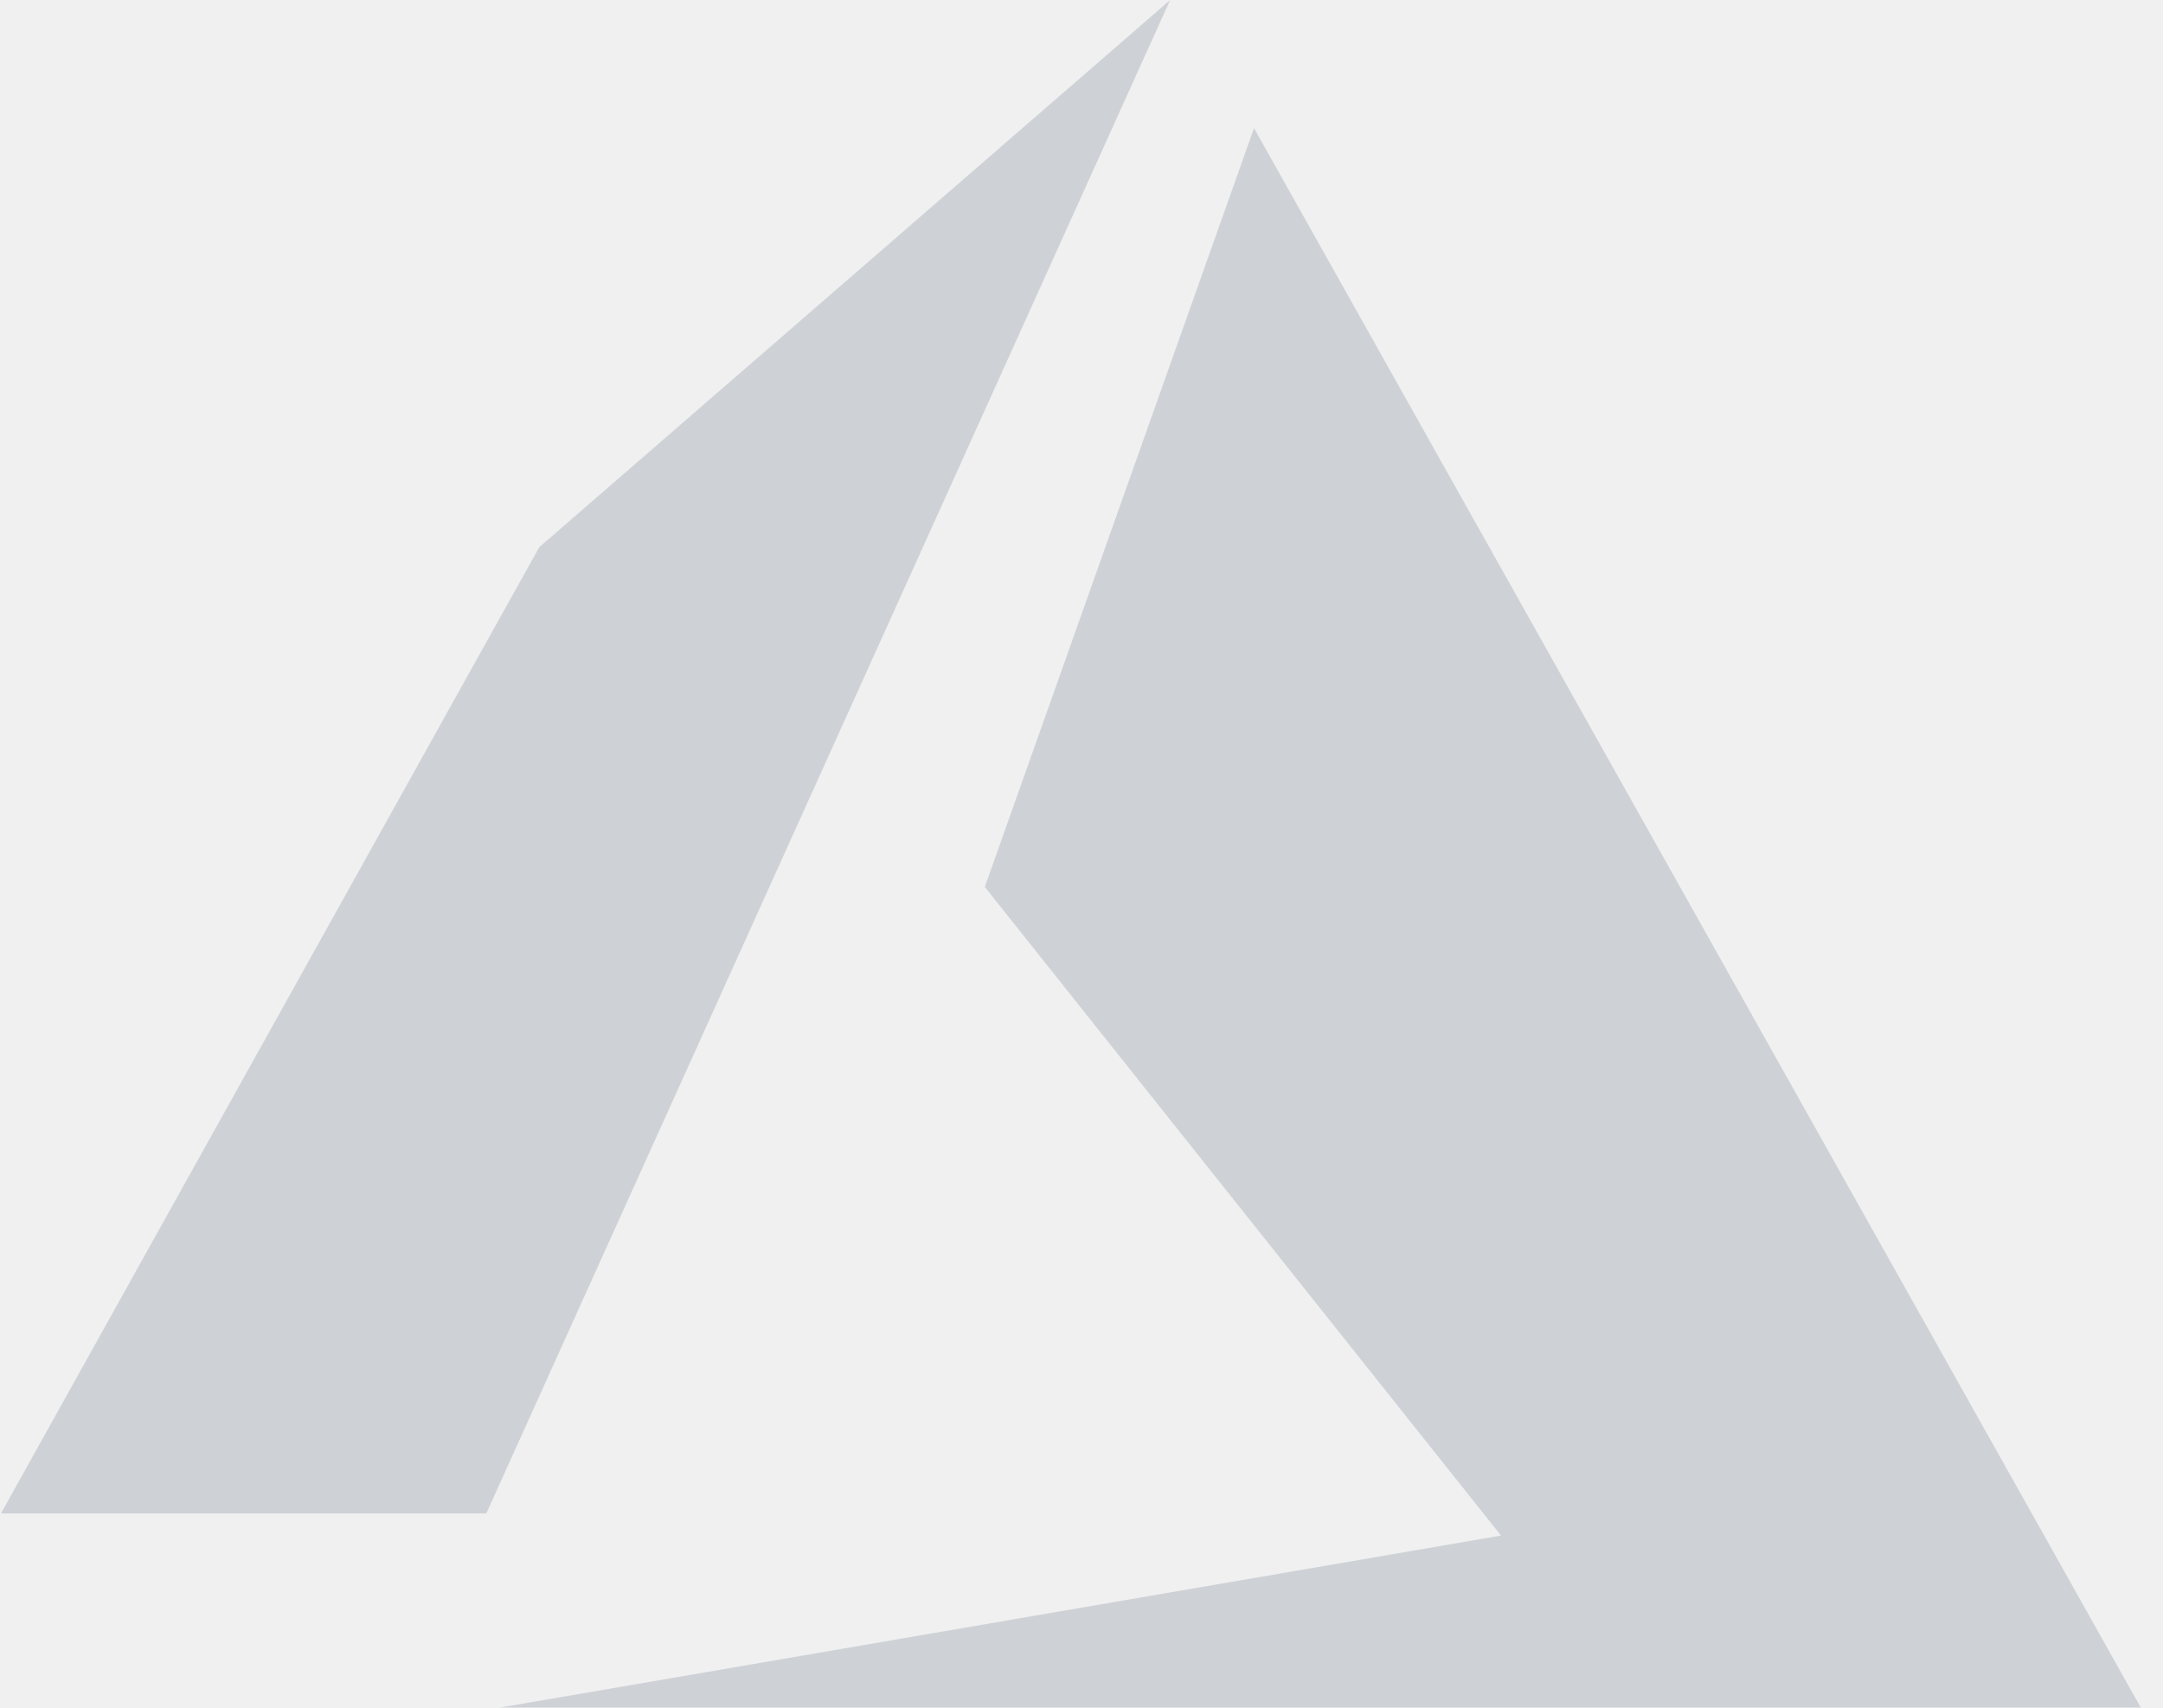
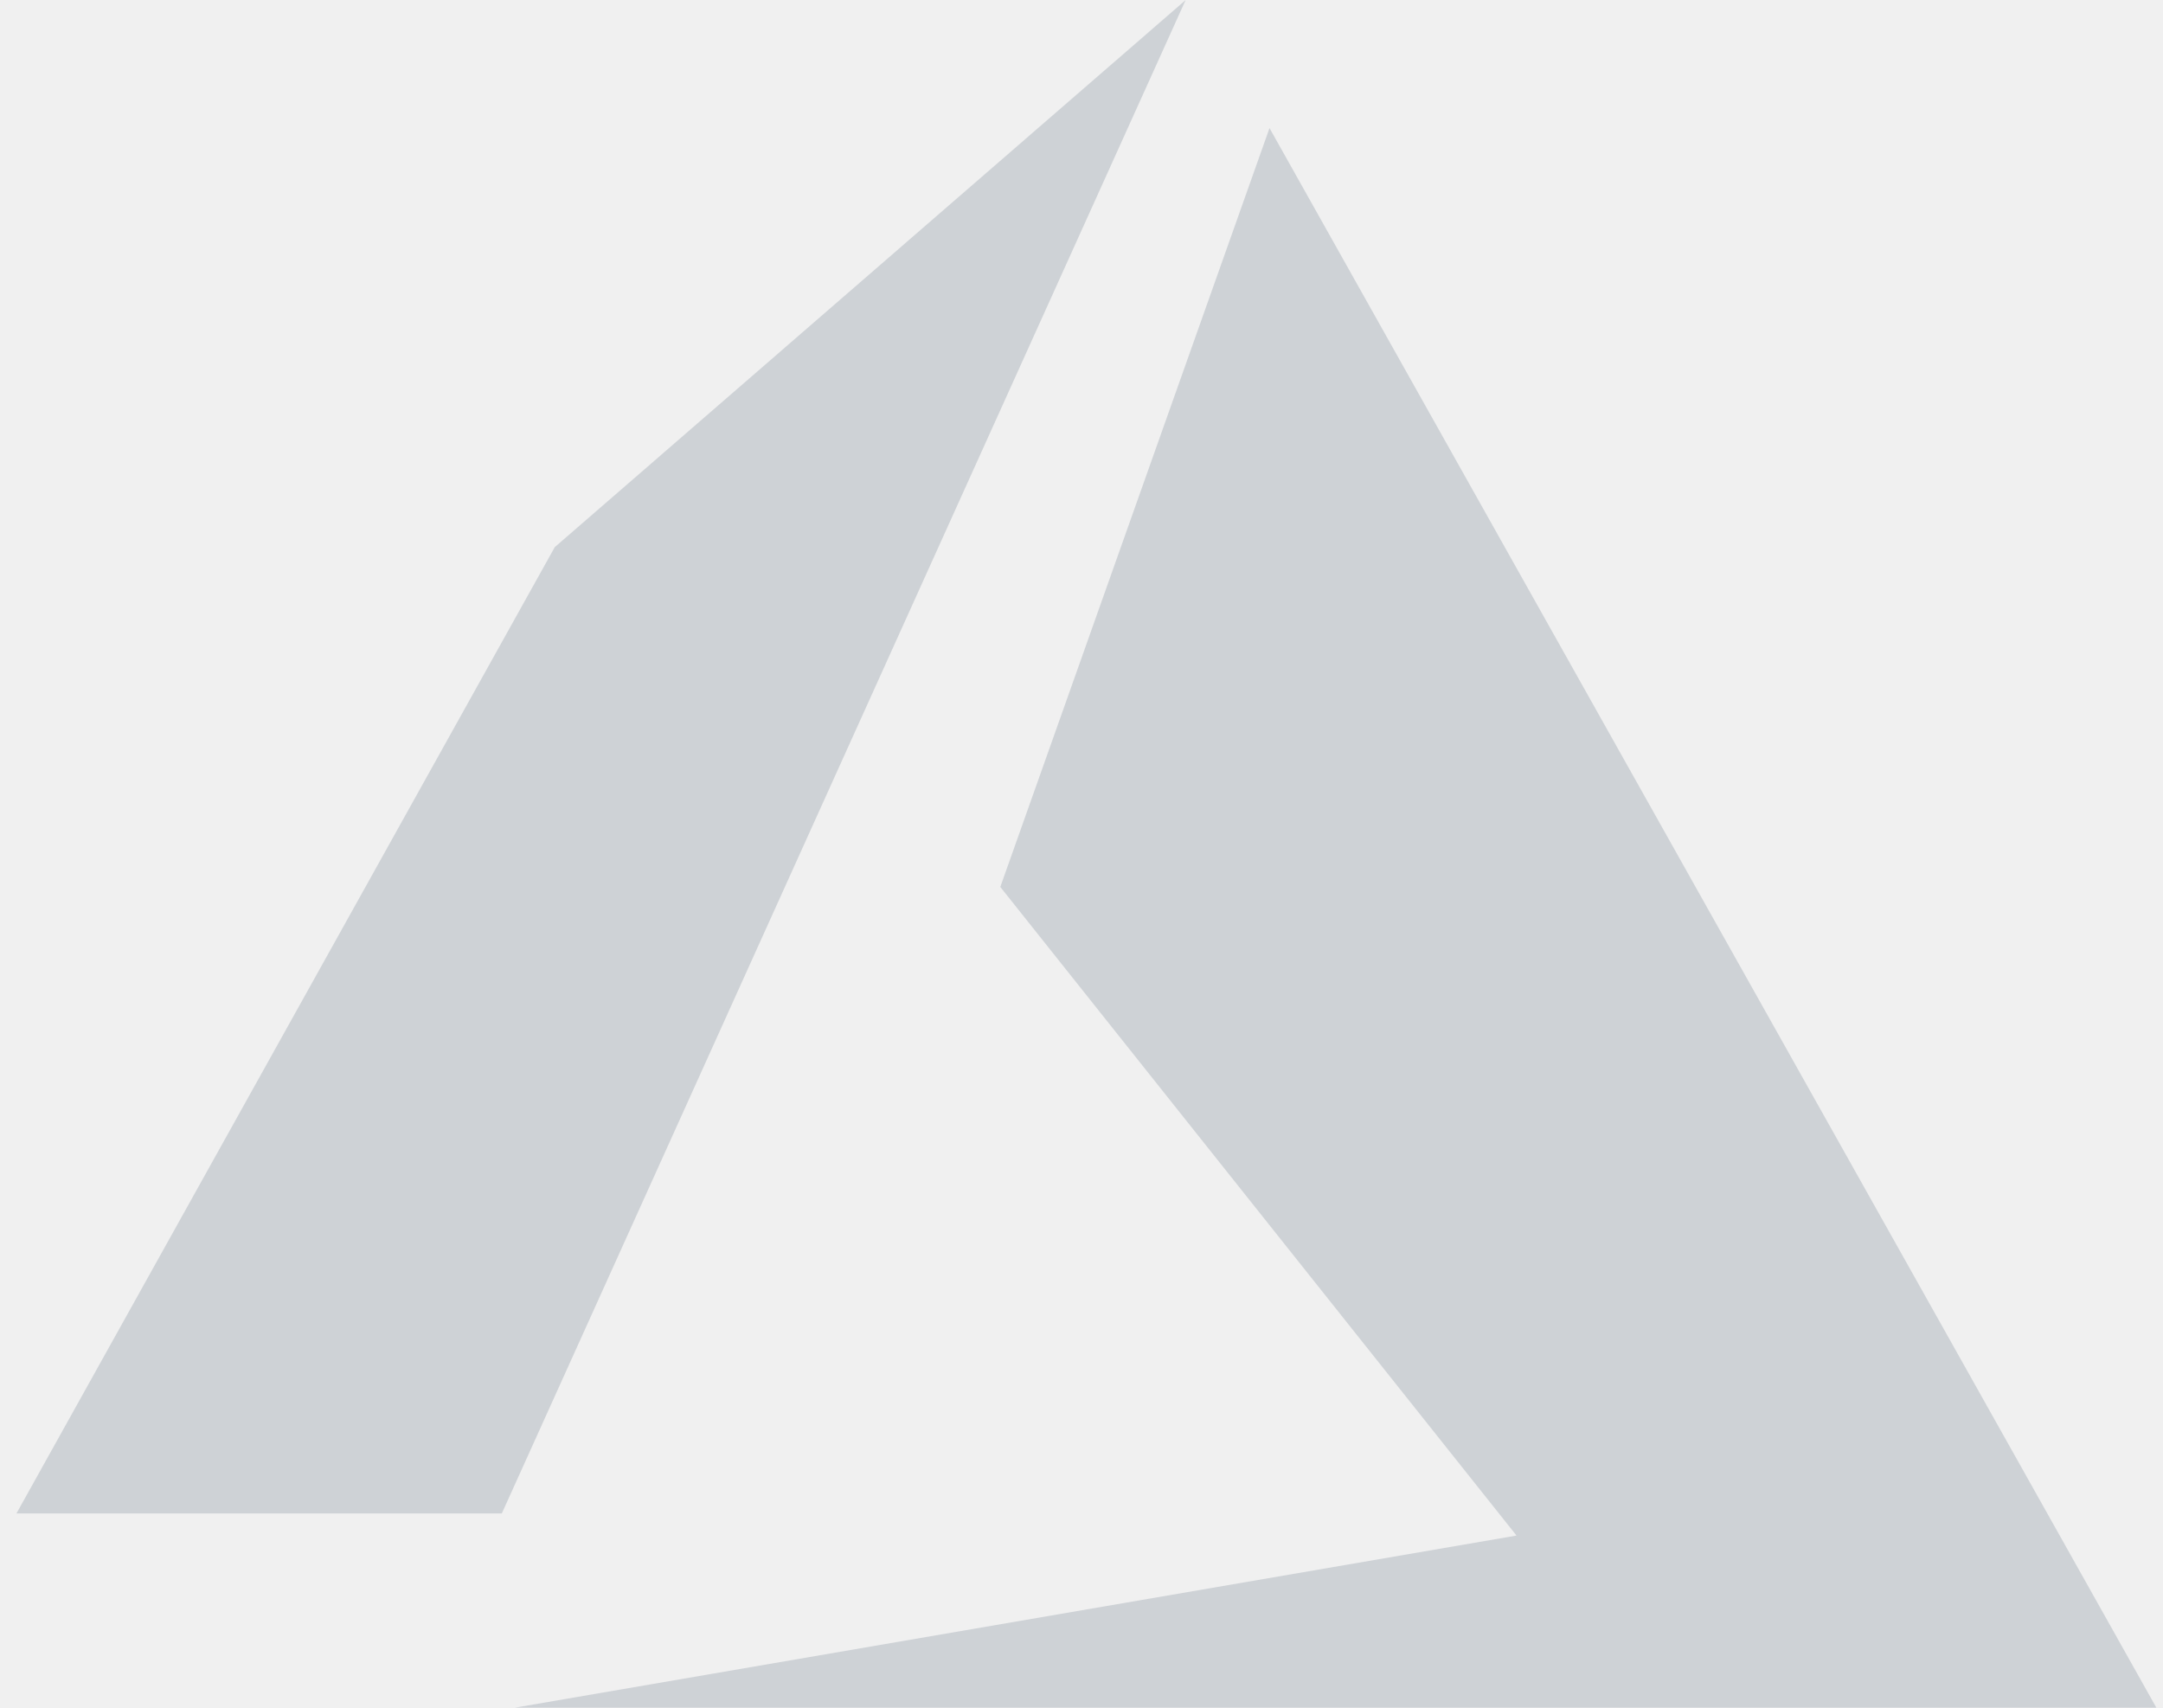
- <svg xmlns="http://www.w3.org/2000/svg" width="76" height="60" viewBox="0 0 76 60" fill="none">
-   <g opacity="0.15" clip-path="url(#clip0)">
-     <path d="M41.113 0.003L18.948 19.224L0.033 53.174H17.087L41.113 0.003ZM44.061 4.5L34.602 31.162L52.74 53.951L17.552 59.997H75.221L44.061 4.5Z" fill="#0D2743" />
+ <svg xmlns="http://www.w3.org/2000/svg" xmlns:xlink="http://www.w3.org/1999/xlink" width="76" height="60" viewBox="0 0 76 60" fill="none">
+   <style>
+ svg .img {
+ opacity: 0;
+ transition-duration: 0.5s;
+ }
+ svg .img:hover {
+ opacity: 1;
+ transition-duration: 0.3s;
+ }
+ </style>
+   <g opacity="0.15">
+     <path d="M41.658 0.003L19.492 19.224L0.578 53.174H17.632L41.658 0.003ZM44.606 4.5L35.147 31.162L53.285 53.951L18.097 59.997H75.766L44.606 4.5Z" fill="#0D2743" />
  </g>
-   <defs>
-     <clipPath id="clip0">
-       <rect width="75.188" height="60" fill="white" transform="translate(0.0332031)" />
-     </clipPath>
-   </defs>
+   <a xlink:href="https://azure.microsoft.com/en-us/services/service-bus/" target="_blank" xlink:title="Azure Service Bus" xlink:alt="Azure Service Bus">
+     <g class="img">
+       <rect width="76" height="60" fill="white" opacity="0" />
+       <path d="M41.658 0.003L19.492 19.224L0.578 53.174H17.632L41.658 0.003ZM44.606 4.5L35.147 31.162L53.285 53.951L18.097 59.997H75.766L44.606 4.5Z" fill="#0089D6" />
+     </g>
+   </a>
</svg>
